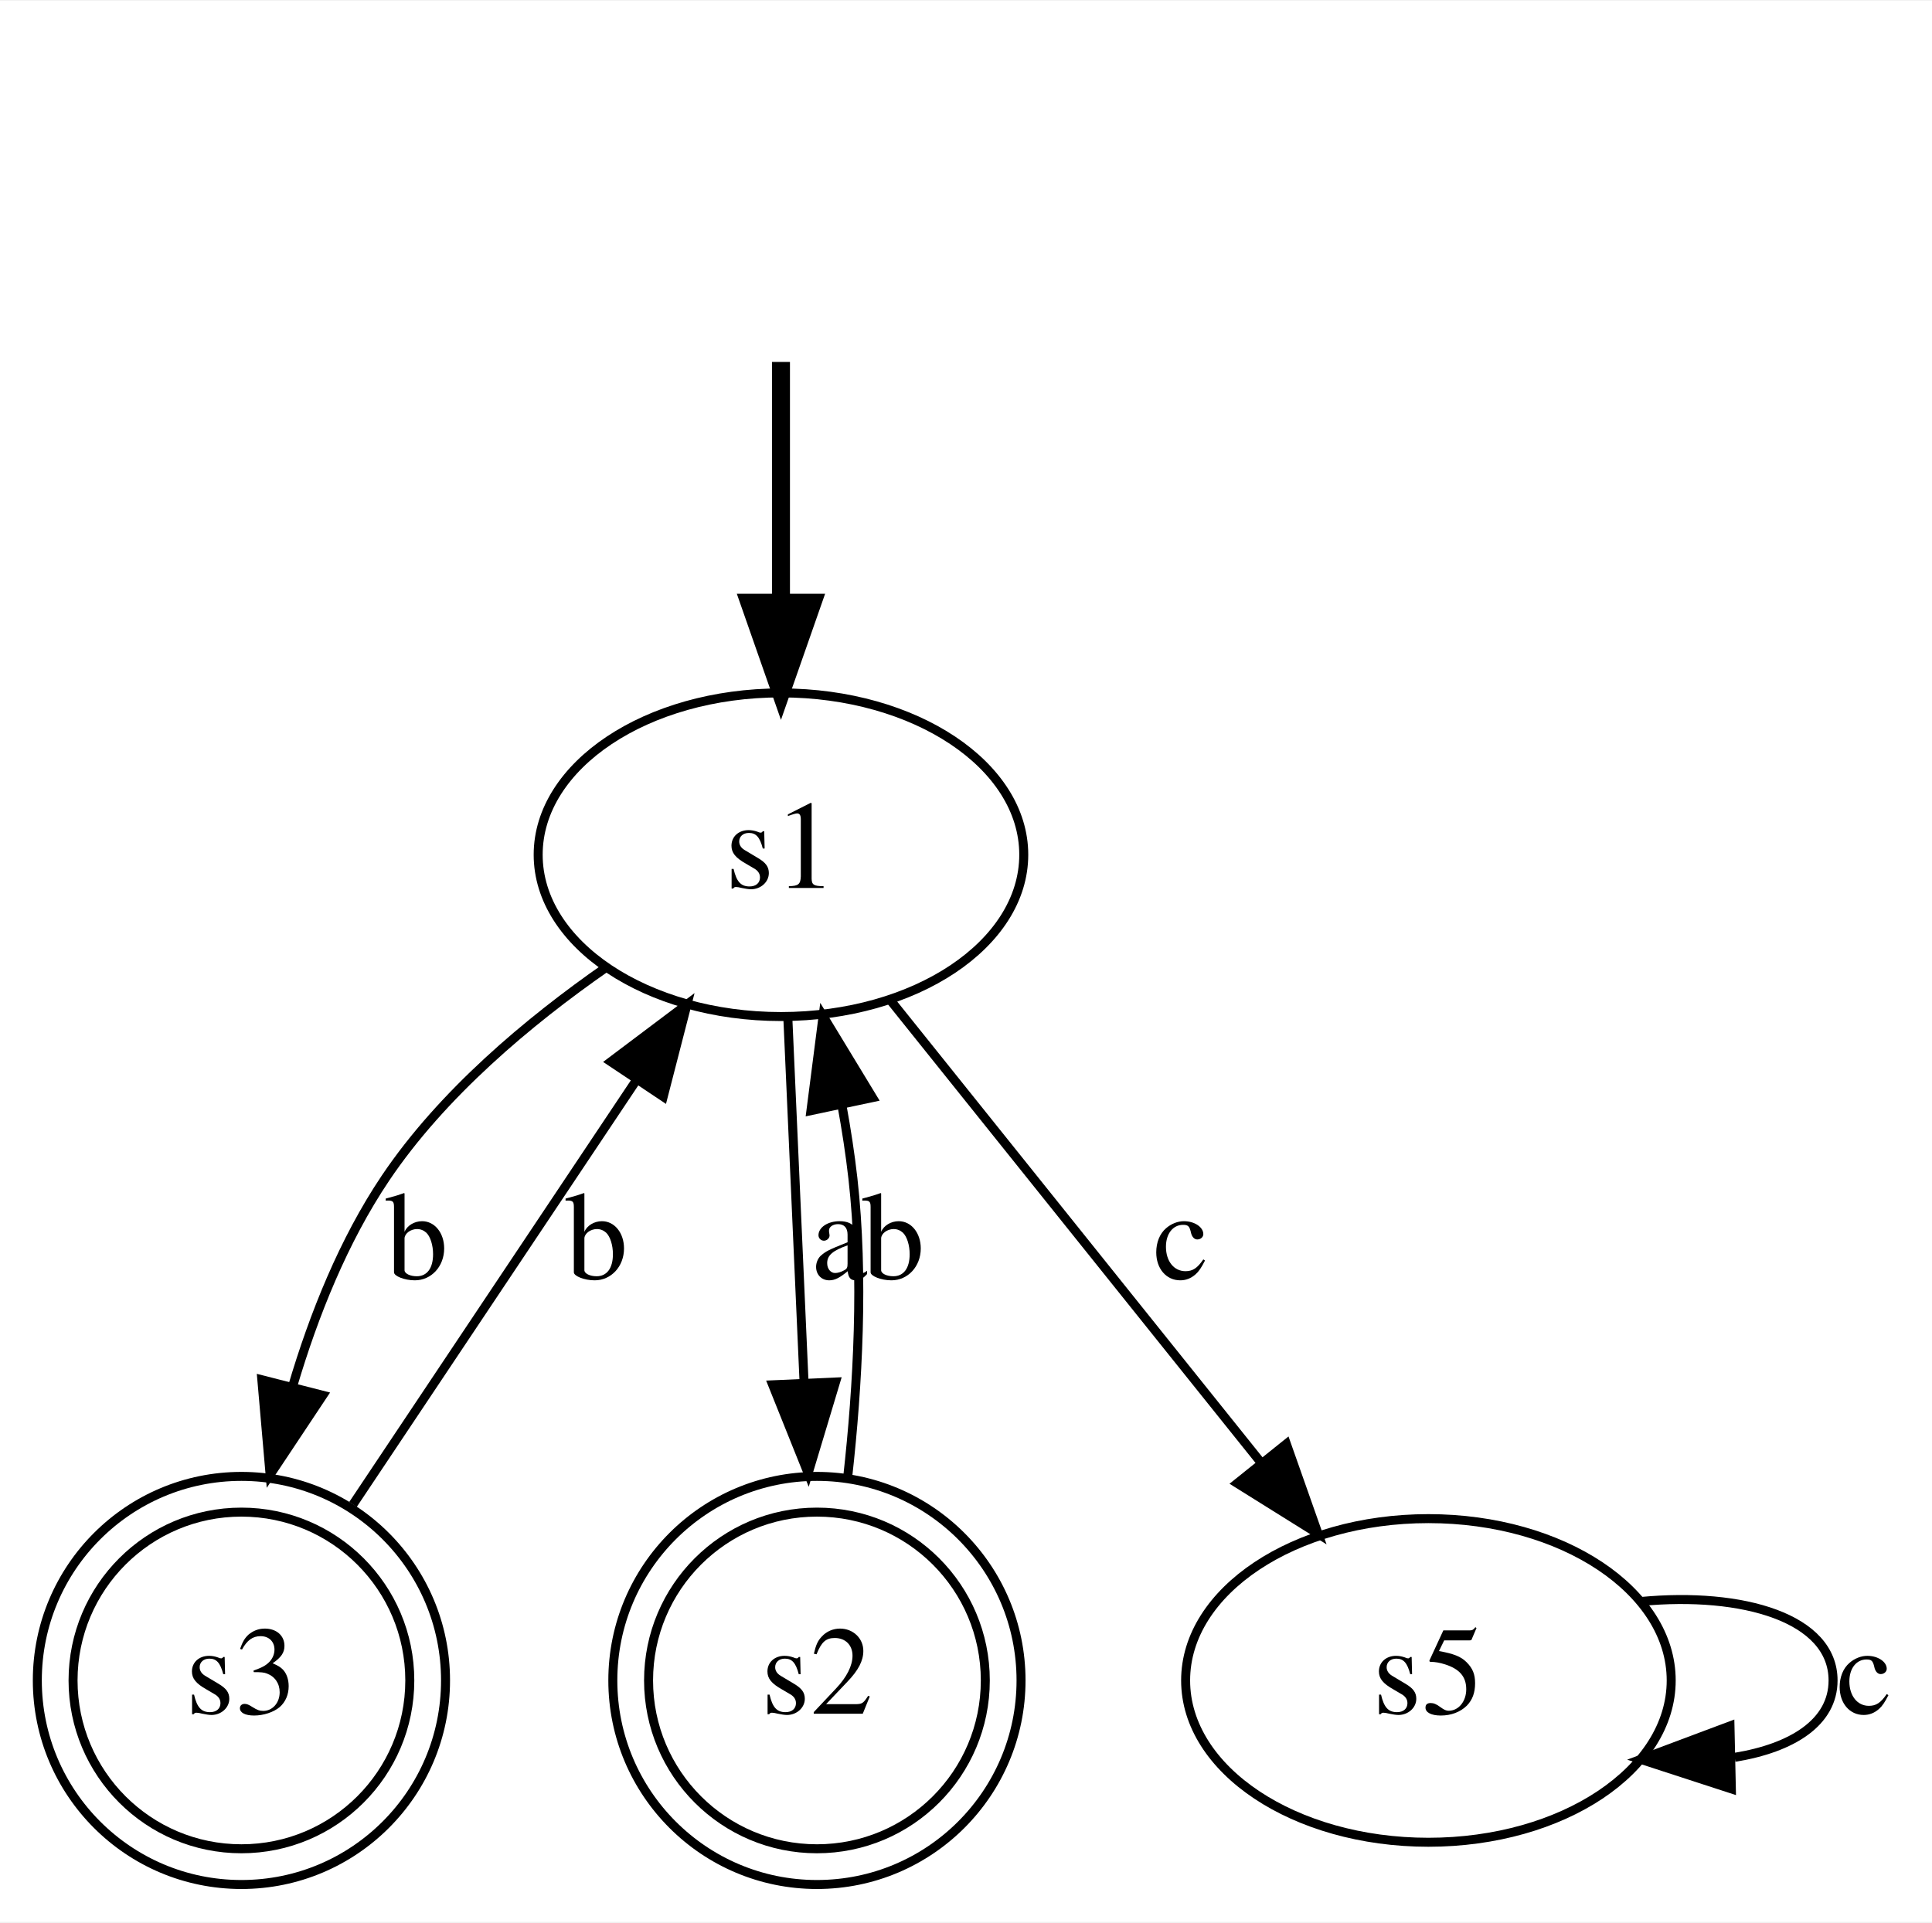
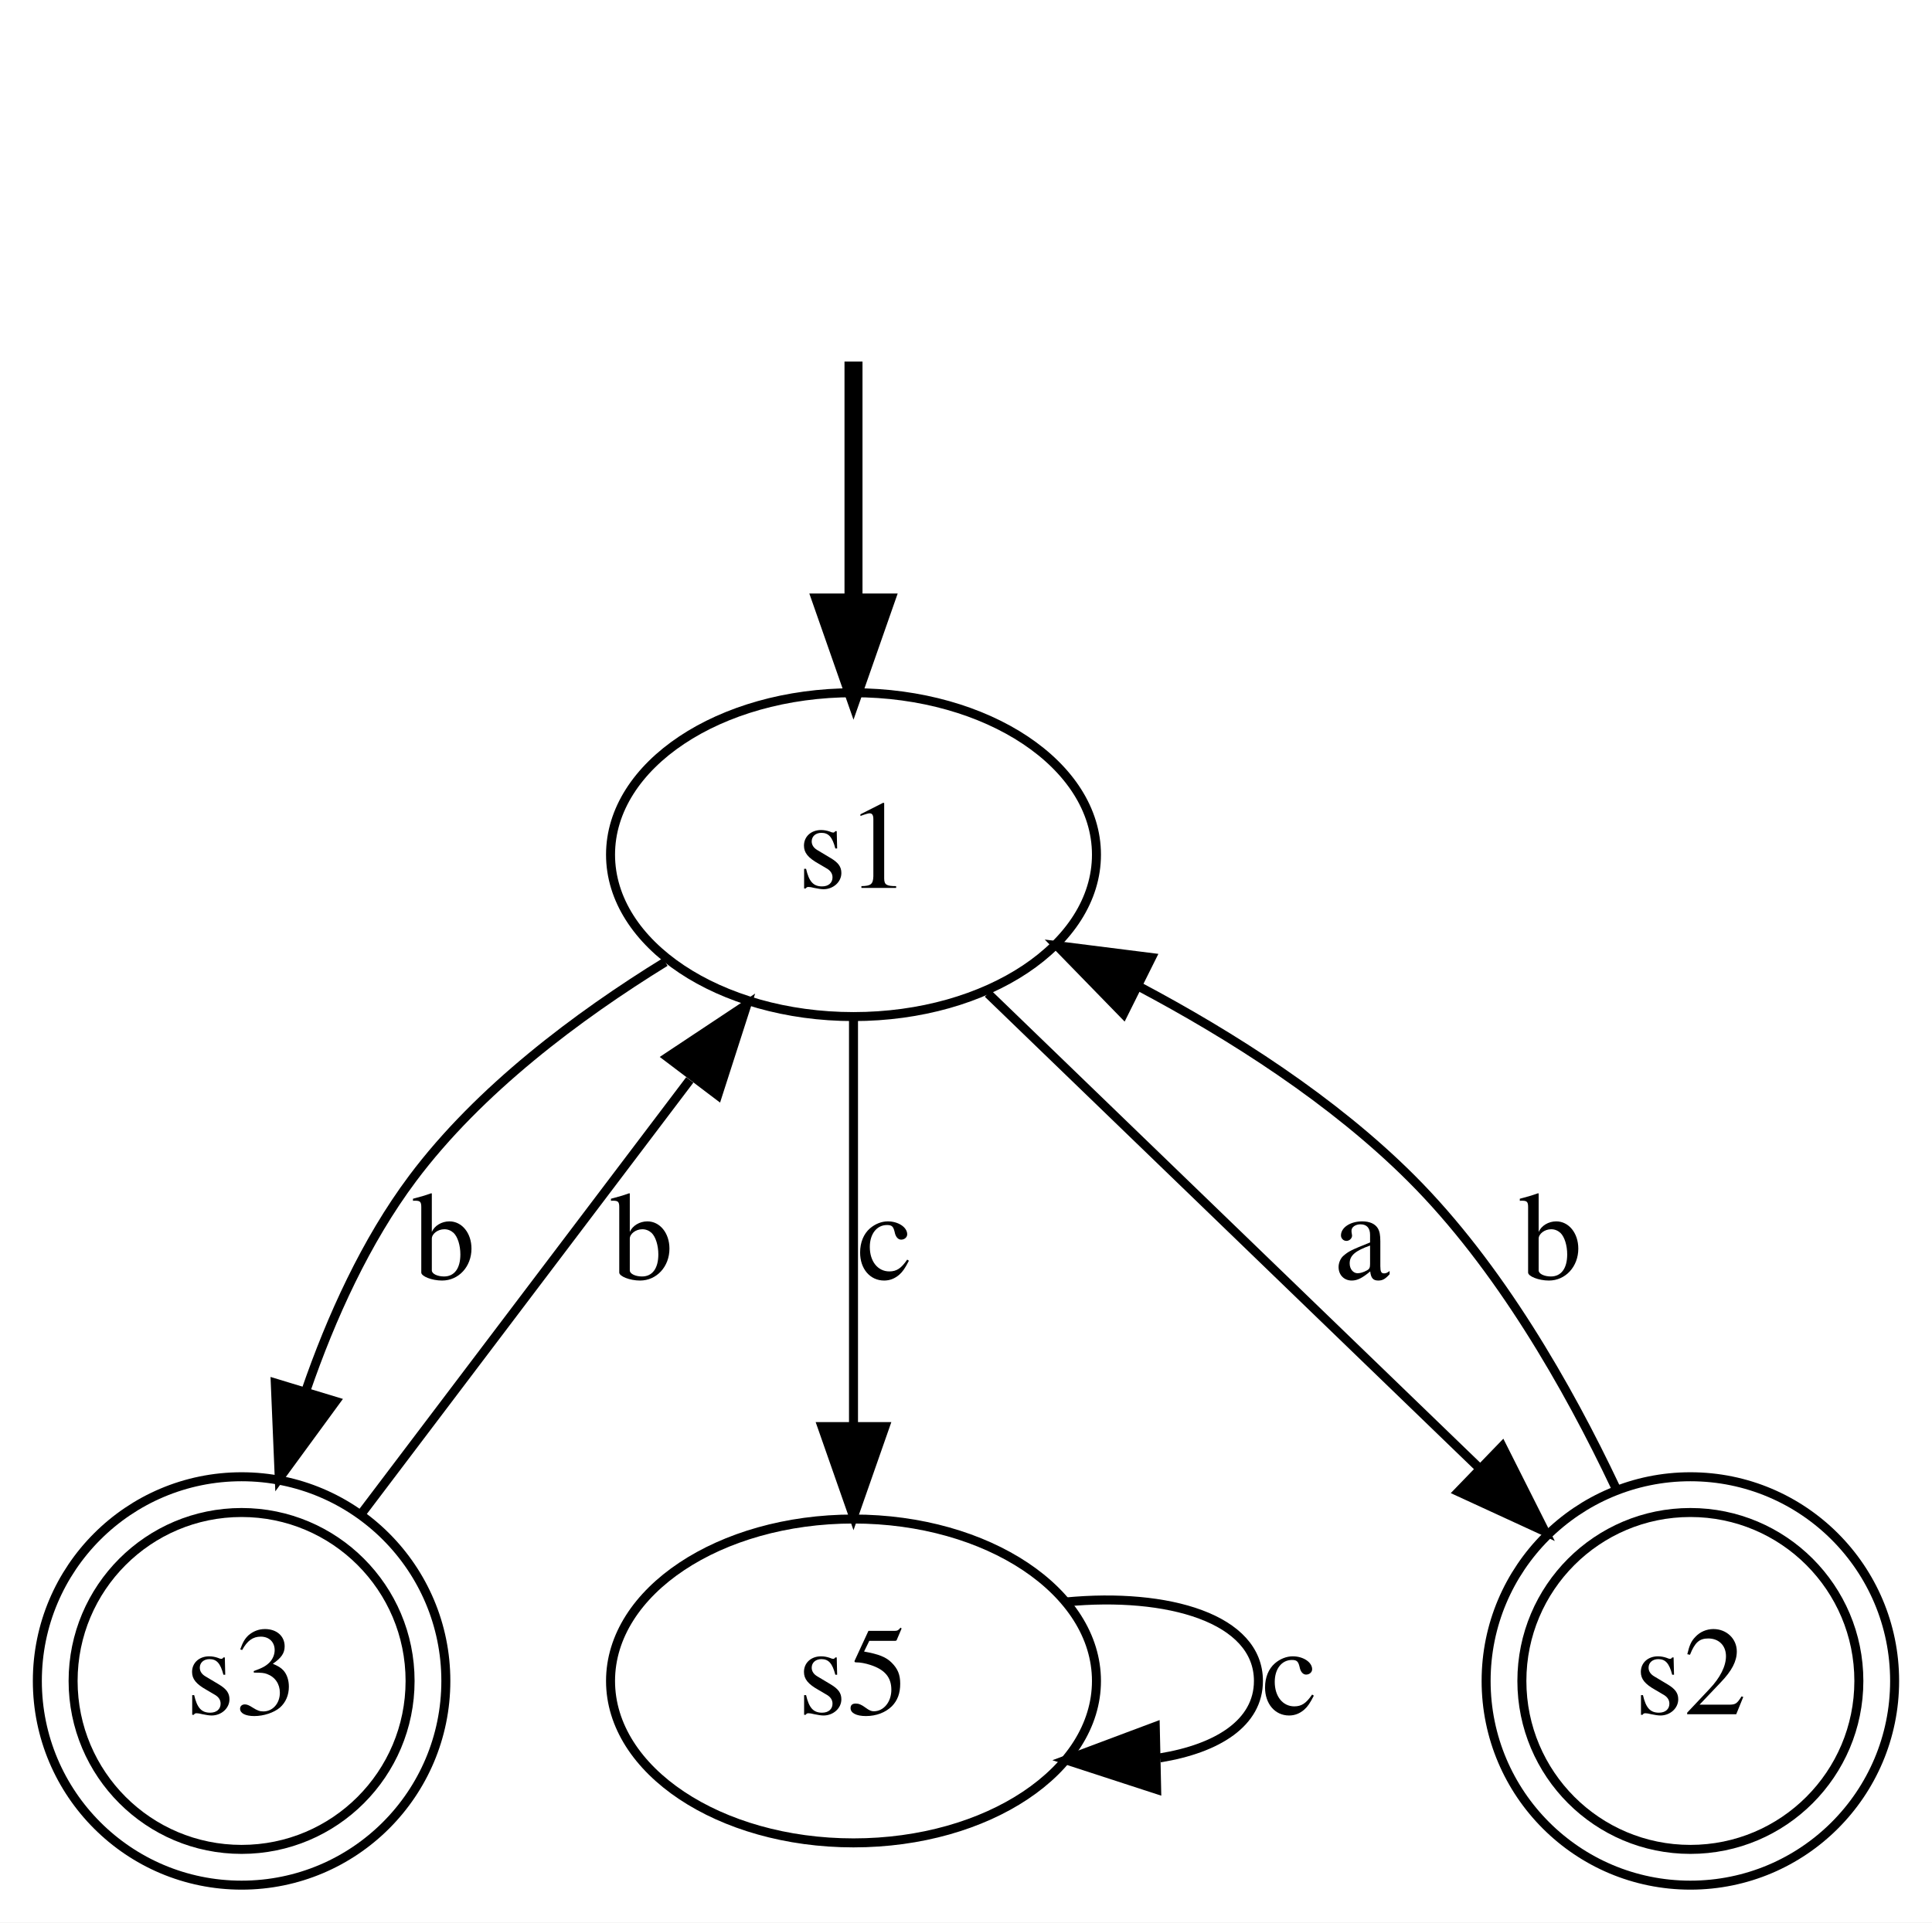
- <svg xmlns="http://www.w3.org/2000/svg" width="215pt" height="214pt" viewBox="0.00 0.00 214.85 213.70">
+ <svg xmlns="http://www.w3.org/2000/svg" width="215pt" height="214pt" viewBox="0.00 0.00 214.70 213.70">
  <g id="graph0" class="graph" transform="scale(1 1) rotate(0) translate(4 209.697)">
-     <polygon fill="white" stroke="none" points="-4,4 -4,-209.697 210.848,-209.697 210.848,4 -4,4" />
+     <polygon fill="white" stroke="none" points="-4,4 -4,-209.697 210.697,-209.697 210.697,4 -4,4" />
    <g id="node1" class="node" />
-     <g id="node5" class="node">
-       <ellipse fill="none" stroke="black" cx="82.848" cy="-114.697" rx="27" ry="18" />
-       <text text-anchor="middle" x="82.848" y="-110.997" font-family="Times,serif" font-size="14.00">s1</text>
+     <g id="node4" class="node">
+       <ellipse fill="none" stroke="black" cx="90.848" cy="-114.697" rx="27" ry="18" />
+       <text text-anchor="middle" x="90.848" y="-110.997" font-family="Times,serif" font-size="14.00">s1</text>
    </g>
    <g id="edge1" class="edge">
-       <path fill="none" stroke="black" stroke-width="2" d="M82.848,-169.51C82.848,-161.486 82.848,-151.744 82.848,-142.766" />
-       <polygon fill="black" stroke="black" stroke-width="2" points="86.348,-142.725 82.848,-132.725 79.348,-142.726 86.348,-142.725" />
+       <path fill="none" stroke="black" stroke-width="2" d="M90.848,-169.51C90.848,-161.486 90.848,-151.744 90.848,-142.766" />
+       <polygon fill="black" stroke="black" stroke-width="2" points="94.348,-142.725 90.848,-132.725 87.348,-142.726 94.348,-142.725" />
    </g>
    <g id="node2" class="node">
-       <ellipse fill="none" stroke="black" cx="154.848" cy="-22.848" rx="27" ry="18" />
-       <text text-anchor="middle" x="154.848" y="-19.148" font-family="Times,serif" font-size="14.00">s5</text>
+       <ellipse fill="none" stroke="black" cx="90.848" cy="-22.848" rx="27" ry="18" />
+       <text text-anchor="middle" x="90.848" y="-19.148" font-family="Times,serif" font-size="14.00">s5</text>
    </g>
    <g id="edge2" class="edge">
-       <path fill="none" stroke="black" d="M178.463,-31.629C189.821,-32.713 199.848,-29.786 199.848,-22.848 199.848,-18.187 195.322,-15.337 188.907,-14.296" />
-       <polygon fill="black" stroke="black" points="188.537,-10.788 178.463,-14.068 188.384,-17.786 188.537,-10.788" />
-       <text text-anchor="middle" x="203.348" y="-19.148" font-family="Times,serif" font-size="14.00">c</text>
+       <path fill="none" stroke="black" d="M114.463,-31.629C125.821,-32.713 135.848,-29.786 135.848,-22.848 135.848,-18.187 131.322,-15.337 124.907,-14.296" />
+       <polygon fill="black" stroke="black" points="124.537,-10.788 114.463,-14.068 124.384,-17.786 124.537,-10.788" />
+       <text text-anchor="middle" x="139.348" y="-19.148" font-family="Times,serif" font-size="14.00">c</text>
    </g>
    <g id="node3" class="node">
      <ellipse fill="none" stroke="black" cx="22.848" cy="-22.848" rx="18.724" ry="18.724" />
      <ellipse fill="none" stroke="black" cx="22.848" cy="-22.848" rx="22.698" ry="22.698" />
      <text text-anchor="middle" x="22.848" y="-19.148" font-family="Times,serif" font-size="14.00">s3</text>
    </g>
    <g id="edge3" class="edge">
-       <path fill="none" stroke="black" d="M35.253,-42.424C44.34,-56.032 56.758,-74.627 66.631,-89.412" />
-       <polygon fill="black" stroke="black" points="63.933,-91.674 72.397,-98.046 69.754,-87.786 63.933,-91.674" />
-       <text text-anchor="middle" x="62.348" y="-67.497" font-family="Times,serif" font-size="14.00">b</text>
+       <path fill="none" stroke="black" d="M36.187,-41.472C46.598,-55.229 61.174,-74.488 72.656,-89.659" />
+       <polygon fill="black" stroke="black" points="70.178,-92.185 79.004,-98.046 75.76,-87.96 70.178,-92.185" />
+       <text text-anchor="middle" x="67.348" y="-67.497" font-family="Times,serif" font-size="14.00">b</text>
    </g>
-     <g id="node4" class="node">
-       <ellipse fill="none" stroke="black" cx="86.848" cy="-22.848" rx="18.724" ry="18.724" />
-       <ellipse fill="none" stroke="black" cx="86.848" cy="-22.848" rx="22.698" ry="22.698" />
-       <text text-anchor="middle" x="86.848" y="-19.148" font-family="Times,serif" font-size="14.00">s2</text>
+     <g id="edge6" class="edge">
+       <path fill="none" stroke="black" d="M90.848,-96.373C90.848,-83.57 90.848,-65.885 90.848,-51.184" />
+       <polygon fill="black" stroke="black" points="94.348,-51.119 90.848,-41.119 87.348,-51.119 94.348,-51.119" />
+       <text text-anchor="middle" x="94.348" y="-67.497" font-family="Times,serif" font-size="14.00">c</text>
+     </g>
+     <g id="edge5" class="edge">
+       <path fill="none" stroke="black" d="M69.923,-102.763C60.223,-96.784 49.235,-88.576 41.848,-78.697 36.657,-71.754 32.81,-63.284 29.988,-55.097" />
+       <polygon fill="black" stroke="black" points="33.29,-53.924 27.035,-45.373 26.592,-55.958 33.29,-53.924" />
+       <text text-anchor="middle" x="45.348" y="-67.497" font-family="Times,serif" font-size="14.00">b</text>
+     </g>
+     <g id="node5" class="node">
+       <ellipse fill="none" stroke="black" cx="183.848" cy="-22.848" rx="18.724" ry="18.724" />
+       <ellipse fill="none" stroke="black" cx="183.848" cy="-22.848" rx="22.698" ry="22.698" />
+       <text text-anchor="middle" x="183.848" y="-19.148" font-family="Times,serif" font-size="14.00">s2</text>
    </g>
    <g id="edge4" class="edge">
-       <path fill="none" stroke="black" d="M90.272,-45.507C91.397,-55.61 92.079,-67.786 90.848,-78.697 90.544,-81.391 90.113,-84.18 89.606,-86.954" />
-       <polygon fill="black" stroke="black" points="86.181,-86.23 87.531,-96.739 93.029,-87.682 86.181,-86.23" />
-       <text text-anchor="middle" x="95.348" y="-67.497" font-family="Times,serif" font-size="14.00">b</text>
-     </g>
-     <g id="edge6" class="edge">
-       <path fill="none" stroke="black" d="M95.062,-98.455C106.337,-84.386 123.245,-63.285 136.207,-47.111" />
-       <polygon fill="black" stroke="black" points="139.052,-49.157 142.575,-39.165 133.59,-44.779 139.052,-49.157" />
-       <text text-anchor="middle" x="127.348" y="-67.497" font-family="Times,serif" font-size="14.00">c</text>
+       <path fill="none" stroke="black" d="M105.79,-99.261C120.484,-85.065 143.138,-63.179 160.263,-46.634" />
+       <polygon fill="black" stroke="black" points="162.934,-48.921 167.694,-39.455 158.07,-43.886 162.934,-48.921" />
+       <text text-anchor="middle" x="147.348" y="-67.497" font-family="Times,serif" font-size="14.00">a</text>
    </g>
    <g id="edge7" class="edge">
-       <path fill="none" stroke="black" d="M63.427,-102.177C54.786,-96.164 45.16,-88.097 38.848,-78.697 34.222,-71.806 30.91,-63.561 28.548,-55.582" />
-       <polygon fill="black" stroke="black" points="31.901,-54.565 26.037,-45.741 25.118,-56.295 31.901,-54.565" />
-       <text text-anchor="middle" x="42.348" y="-67.497" font-family="Times,serif" font-size="14.00">b</text>
-     </g>
-     <g id="edge5" class="edge">
-       <path fill="none" stroke="black" d="M83.62,-96.373C84.13,-84.914 84.814,-69.543 85.421,-55.901" />
-       <polygon fill="black" stroke="black" points="88.918,-56.045 85.867,-45.9 81.925,-55.734 88.918,-56.045" />
-       <text text-anchor="middle" x="89.348" y="-67.497" font-family="Times,serif" font-size="14.00">a</text>
+       <path fill="none" stroke="black" d="M175.526,-44.378C170.258,-55.515 162.596,-68.954 152.848,-78.697 144.193,-87.347 132.96,-94.541 122.437,-100.112" />
+       <polygon fill="black" stroke="black" points="120.847,-96.994 113.456,-104.585 123.967,-103.26 120.847,-96.994" />
+       <text text-anchor="middle" x="168.348" y="-67.497" font-family="Times,serif" font-size="14.00">b</text>
    </g>
  </g>
</svg>
